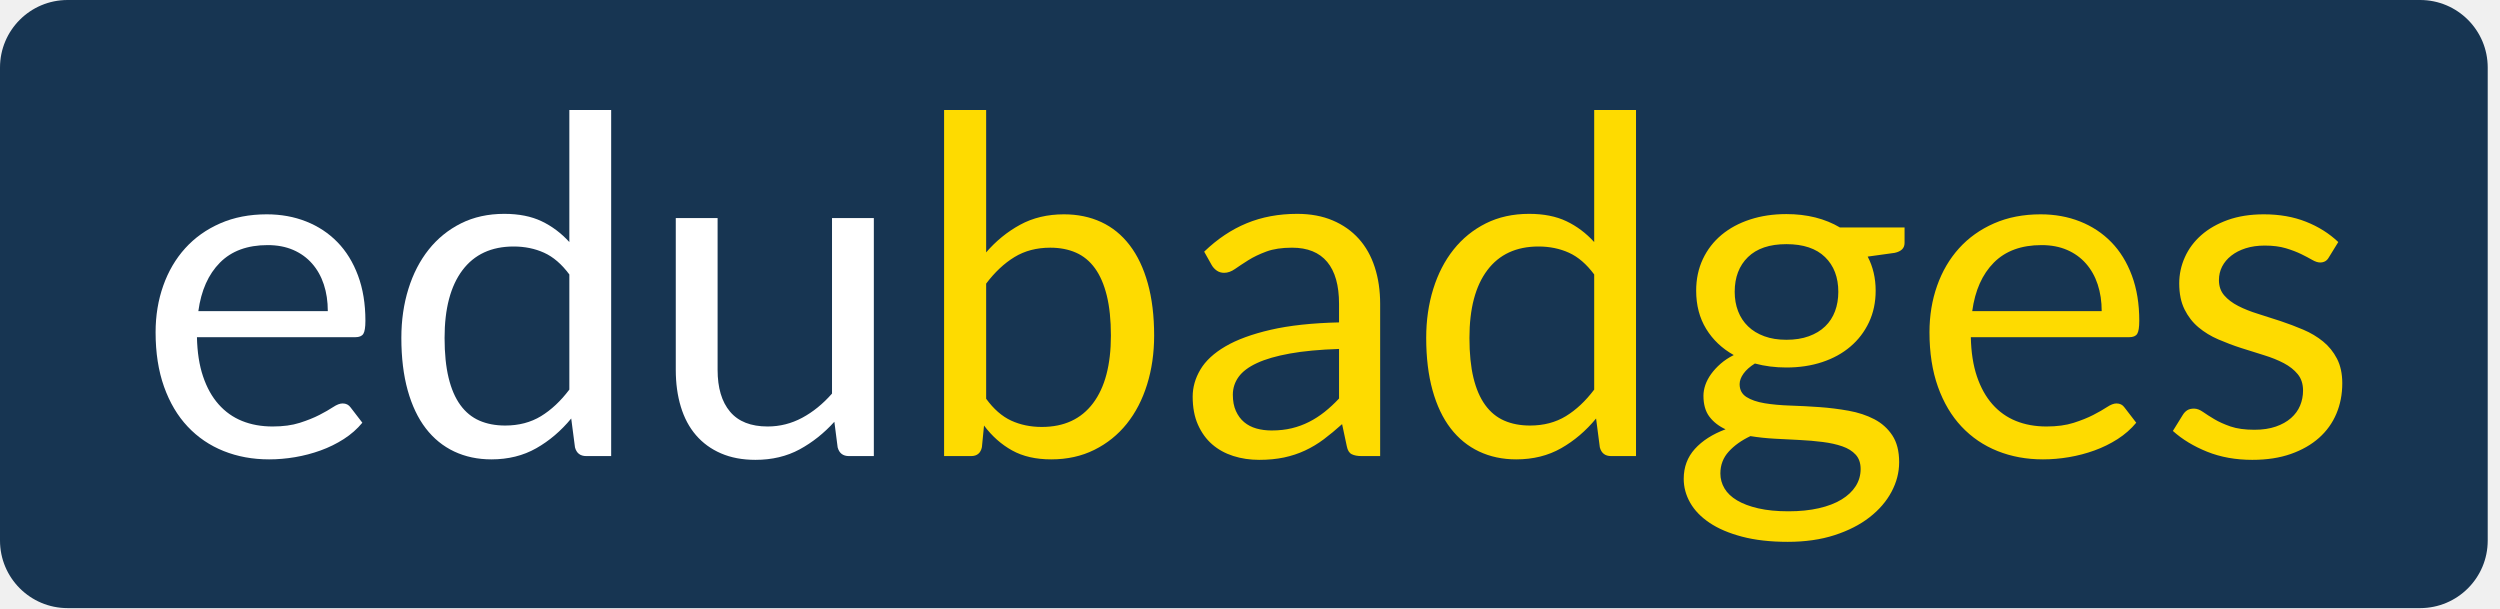
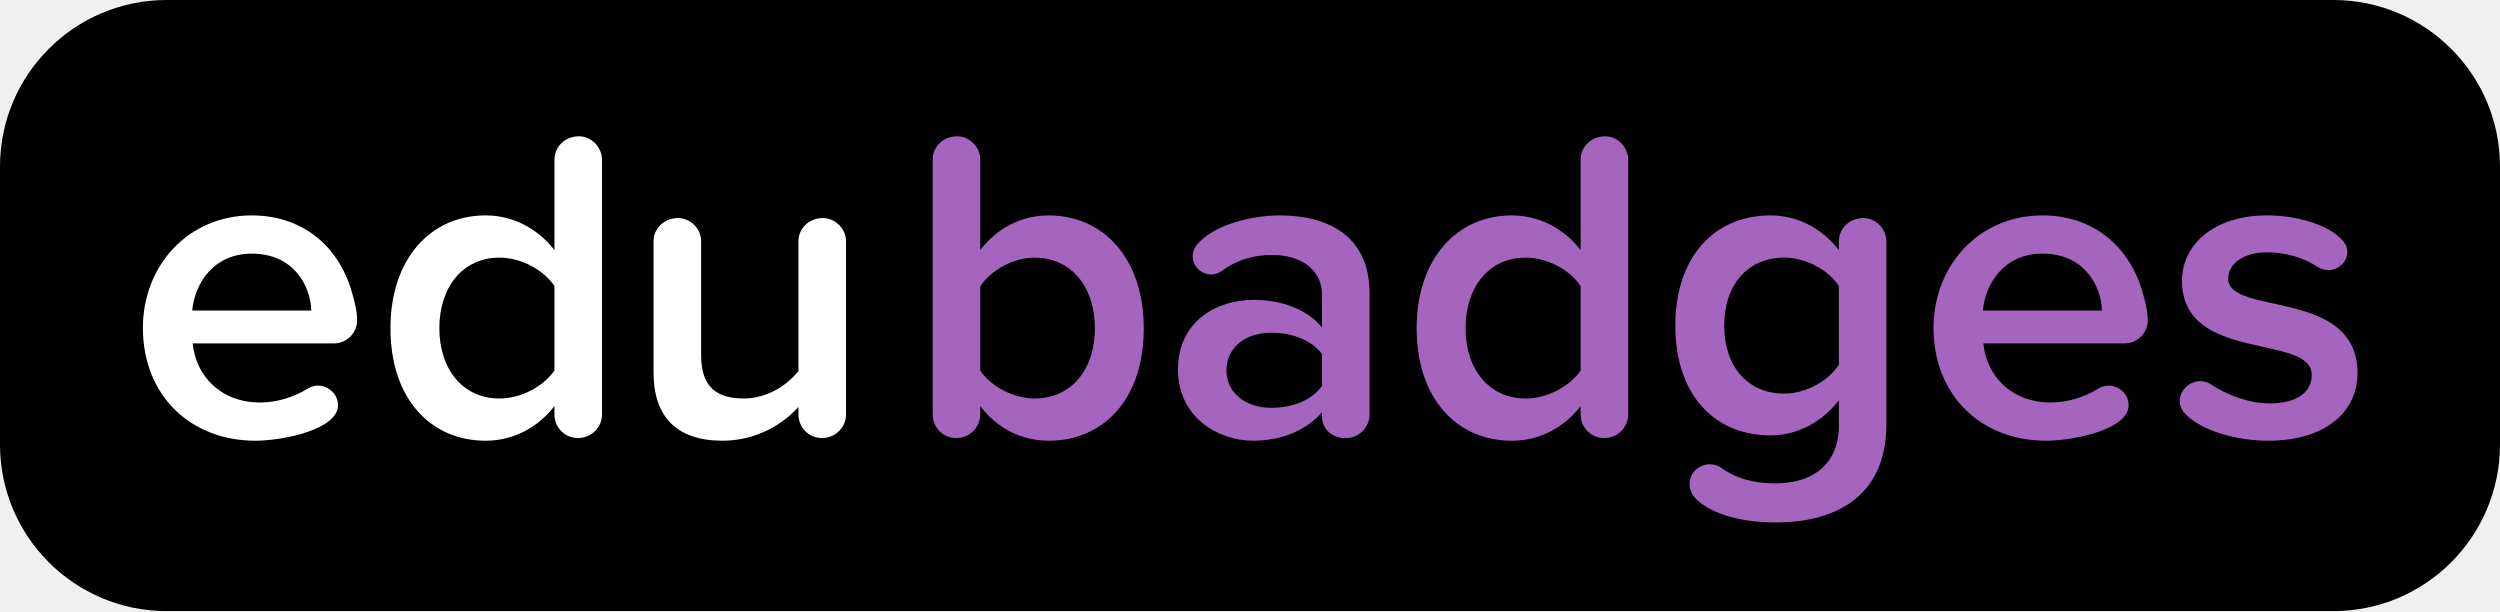
- <svg xmlns="http://www.w3.org/2000/svg" class="edubadges-logo" width="148px" height="36px" viewBox="0 0 148 36" version="1.1">
-   <g id="Symbols" stroke="none" stroke-width="1" fill="none" fill-rule="evenodd">
-     <g id="Header/Issuer-portal-admin" transform="translate(-14, -12)" fill-rule="nonzero">
-       <g id="Logo-Edubadges-2020EB-Copy" transform="translate(14, 12)">
-         <rect id="Rectangle" fill="#173552" x="0" y="0" width="147.273" height="36" rx="4" />
-         <g id="edubadges" transform="translate(9.211091, 6.511909)">
-           <path d="M6.718,20.683 C7.228,20.683 7.743,20.639 8.262,20.551 C8.781,20.463 9.284,20.33 9.771,20.154 C10.258,19.978 10.715,19.753 11.141,19.48 C11.568,19.206 11.934,18.884 12.24,18.513 L12.24,18.513 L11.545,17.609 C11.433,17.451 11.276,17.372 11.072,17.372 C10.914,17.372 10.726,17.444 10.508,17.588 C10.29,17.732 10.019,17.887 9.695,18.054 C9.37,18.221 8.983,18.376 8.533,18.52 C8.084,18.664 7.548,18.736 6.927,18.736 C6.259,18.736 5.656,18.627 5.119,18.409 C4.581,18.191 4.117,17.862 3.728,17.421 C3.338,16.981 3.032,16.431 2.81,15.773 C2.587,15.115 2.467,14.34 2.448,13.45 L2.448,13.45 L11.823,13.45 C12.055,13.45 12.212,13.385 12.296,13.255 C12.379,13.126 12.421,12.866 12.421,12.476 C12.421,11.475 12.275,10.582 11.983,9.799 C11.691,9.015 11.285,8.357 10.766,7.824 C10.246,7.291 9.63,6.883 8.916,6.6 C8.202,6.317 7.423,6.176 6.579,6.176 C5.559,6.176 4.641,6.354 3.825,6.711 C3.009,7.068 2.318,7.56 1.753,8.185 C1.187,8.811 0.753,9.551 0.452,10.404 C0.151,11.257 -5.81353148e-15,12.175 -5.81353148e-15,13.158 C-5.81353148e-15,14.373 0.167,15.448 0.501,16.385 C0.835,17.321 1.3,18.107 1.899,18.742 C2.497,19.378 3.206,19.86 4.027,20.189 C4.847,20.518 5.744,20.683 6.718,20.683 Z M10.195,11.906 L2.531,11.906 C2.698,10.682 3.125,9.725 3.811,9.034 C4.497,8.343 5.438,7.998 6.635,7.998 C7.2,7.998 7.703,8.093 8.144,8.283 C8.584,8.473 8.957,8.742 9.263,9.09 C9.569,9.437 9.801,9.85 9.959,10.328 C10.117,10.805 10.195,11.331 10.195,11.906 L10.195,11.906 Z M19.876,20.683 C20.878,20.683 21.765,20.463 22.54,20.022 C23.314,19.582 24.002,18.995 24.605,18.263 L24.605,18.263 L24.828,19.973 C24.92,20.317 25.143,20.488 25.495,20.488 L25.495,20.488 L26.97,20.488 L26.97,-2.90676574e-15 L24.494,-2.90676574e-15 L24.494,7.817 C24.012,7.288 23.465,6.878 22.853,6.586 C22.241,6.294 21.503,6.148 20.641,6.148 C19.686,6.148 18.833,6.336 18.082,6.711 C17.331,7.087 16.693,7.604 16.169,8.262 C15.645,8.92 15.244,9.697 14.966,10.592 C14.688,11.487 14.549,12.453 14.549,13.492 C14.549,14.66 14.674,15.694 14.924,16.594 C15.175,17.493 15.532,18.244 15.995,18.847 C16.459,19.45 17.02,19.906 17.678,20.217 C18.337,20.527 19.069,20.683 19.876,20.683 Z M20.697,18.68 C20.122,18.68 19.612,18.583 19.167,18.388 C18.722,18.193 18.346,17.885 18.04,17.463 C17.734,17.041 17.502,16.503 17.345,15.849 C17.187,15.196 17.108,14.41 17.108,13.492 C17.108,11.758 17.461,10.423 18.165,9.486 C18.87,8.549 19.881,8.081 21.197,8.081 C21.856,8.081 22.456,8.204 22.999,8.45 C23.541,8.695 24.04,9.124 24.494,9.736 L24.494,9.736 L24.494,16.552 C23.984,17.229 23.425,17.753 22.818,18.124 C22.21,18.494 21.503,18.68 20.697,18.68 Z M35.51,20.711 C36.493,20.711 37.364,20.504 38.125,20.092 C38.885,19.679 39.571,19.134 40.183,18.457 L40.183,18.457 L40.378,19.973 C40.471,20.317 40.693,20.488 41.046,20.488 L41.046,20.488 L42.52,20.488 L42.52,6.398 L40.044,6.398 L40.044,16.788 C39.506,17.4 38.918,17.878 38.278,18.221 C37.638,18.564 36.956,18.736 36.233,18.736 C35.241,18.736 34.499,18.443 34.008,17.859 C33.516,17.275 33.271,16.45 33.271,15.383 L33.271,15.383 L33.271,6.398 L30.795,6.398 L30.795,15.383 C30.795,16.181 30.894,16.909 31.094,17.567 C31.293,18.226 31.592,18.787 31.991,19.25 C32.39,19.714 32.883,20.073 33.472,20.328 C34.061,20.583 34.74,20.711 35.51,20.711 Z" id="edu" fill="#FFFFFF" />
-           <path d="M53.021,20.683 C53.967,20.683 54.818,20.495 55.574,20.119 C56.33,19.744 56.969,19.229 57.493,18.576 C58.017,17.922 58.418,17.148 58.696,16.253 C58.975,15.358 59.114,14.391 59.114,13.353 C59.114,12.184 58.988,11.153 58.738,10.258 C58.488,9.363 58.131,8.612 57.667,8.005 C57.203,7.397 56.642,6.941 55.984,6.635 C55.326,6.329 54.589,6.176 53.773,6.176 C52.799,6.176 51.934,6.382 51.178,6.795 C50.423,7.207 49.753,7.752 49.169,8.429 L49.169,8.429 L49.169,-5.81353148e-15 L46.679,-5.81353148e-15 L46.679,20.488 L48.278,20.488 C48.631,20.488 48.844,20.312 48.918,19.96 L48.918,19.96 L49.043,18.68 C49.516,19.31 50.07,19.802 50.706,20.154 C51.341,20.507 52.113,20.683 53.021,20.683 Z M52.465,18.763 C51.797,18.763 51.192,18.638 50.65,18.388 C50.108,18.137 49.614,17.706 49.169,17.094 L49.169,17.094 L49.169,10.279 C49.679,9.602 50.237,9.078 50.845,8.707 C51.452,8.336 52.159,8.151 52.966,8.151 C53.531,8.151 54.037,8.248 54.482,8.443 C54.927,8.638 55.303,8.946 55.609,9.368 C55.915,9.79 56.149,10.33 56.311,10.988 C56.473,11.647 56.554,12.435 56.554,13.353 C56.554,15.087 56.202,16.422 55.497,17.359 C54.793,18.295 53.782,18.763 52.465,18.763 Z M65.331,20.711 C65.869,20.711 66.358,20.664 66.798,20.572 C67.239,20.479 67.654,20.342 68.043,20.161 C68.433,19.98 68.804,19.758 69.156,19.494 C69.508,19.229 69.87,18.93 70.241,18.596 L70.241,18.596 L70.519,19.904 C70.565,20.145 70.663,20.303 70.811,20.377 C70.96,20.451 71.154,20.488 71.395,20.488 L71.395,20.488 L72.494,20.488 L72.494,11.475 C72.494,10.687 72.388,9.964 72.174,9.305 C71.961,8.647 71.646,8.086 71.228,7.622 C70.811,7.159 70.297,6.797 69.685,6.537 C69.073,6.278 68.372,6.148 67.584,6.148 C66.49,6.148 65.493,6.333 64.594,6.704 C63.694,7.075 62.855,7.636 62.076,8.387 L62.076,8.387 L62.521,9.18 C62.596,9.31 62.695,9.419 62.82,9.507 C62.946,9.595 63.092,9.639 63.259,9.639 C63.472,9.639 63.687,9.562 63.905,9.409 C64.123,9.257 64.383,9.085 64.684,8.895 C64.986,8.705 65.343,8.533 65.755,8.38 C66.168,8.227 66.676,8.151 67.278,8.151 C68.196,8.151 68.889,8.431 69.358,8.992 C69.826,9.553 70.06,10.381 70.06,11.475 L70.06,11.475 L70.06,12.574 C68.465,12.611 67.116,12.757 66.013,13.012 C64.909,13.267 64.017,13.594 63.335,13.993 C62.654,14.391 62.16,14.848 61.854,15.363 C61.548,15.877 61.395,16.413 61.395,16.969 C61.395,17.609 61.499,18.163 61.708,18.631 C61.916,19.099 62.197,19.487 62.549,19.793 C62.902,20.099 63.316,20.328 63.794,20.481 C64.272,20.634 64.784,20.711 65.331,20.711 Z M66.068,18.972 C65.744,18.972 65.442,18.933 65.164,18.854 C64.886,18.775 64.645,18.65 64.441,18.478 C64.237,18.307 64.075,18.086 63.954,17.818 C63.833,17.549 63.773,17.229 63.773,16.858 C63.773,16.468 63.887,16.116 64.114,15.801 C64.341,15.485 64.705,15.212 65.206,14.98 C65.707,14.748 66.356,14.56 67.153,14.417 C67.951,14.273 68.92,14.183 70.06,14.146 L70.06,14.146 L70.06,17.08 C69.782,17.377 69.497,17.641 69.205,17.873 C68.913,18.105 68.607,18.302 68.287,18.464 C67.967,18.627 67.626,18.752 67.264,18.84 C66.903,18.928 66.504,18.972 66.068,18.972 Z M80.548,20.683 C81.549,20.683 82.437,20.463 83.211,20.022 C83.985,19.582 84.674,18.995 85.277,18.263 L85.277,18.263 L85.499,19.973 C85.592,20.317 85.814,20.488 86.167,20.488 L86.167,20.488 L87.641,20.488 L87.641,-5.81353148e-15 L85.165,-5.81353148e-15 L85.165,7.817 C84.683,7.288 84.136,6.878 83.524,6.586 C82.912,6.294 82.175,6.148 81.313,6.148 C80.357,6.148 79.504,6.336 78.753,6.711 C78.002,7.087 77.365,7.604 76.841,8.262 C76.317,8.92 75.916,9.697 75.638,10.592 C75.359,11.487 75.22,12.453 75.22,13.492 C75.22,14.66 75.346,15.694 75.596,16.594 C75.846,17.493 76.203,18.244 76.667,18.847 C77.131,19.45 77.692,19.906 78.35,20.217 C79.008,20.527 79.741,20.683 80.548,20.683 Z M81.368,18.68 C80.793,18.68 80.283,18.583 79.838,18.388 C79.393,18.193 79.018,17.885 78.712,17.463 C78.406,17.041 78.174,16.503 78.016,15.849 C77.858,15.196 77.78,14.41 77.78,13.492 C77.78,11.758 78.132,10.423 78.837,9.486 C79.541,8.549 80.552,8.081 81.869,8.081 C82.527,8.081 83.128,8.204 83.67,8.45 C84.213,8.695 84.711,9.124 85.165,9.736 L85.165,9.736 L85.165,16.552 C84.655,17.229 84.097,17.753 83.489,18.124 C82.882,18.494 82.175,18.68 81.368,18.68 Z M96.626,25.565 C97.656,25.565 98.578,25.433 99.394,25.169 C100.21,24.904 100.901,24.552 101.467,24.111 C102.032,23.671 102.466,23.168 102.767,22.602 C103.069,22.037 103.219,21.452 103.219,20.85 C103.219,20.201 103.085,19.672 102.816,19.264 C102.547,18.856 102.19,18.536 101.745,18.304 C101.3,18.073 100.795,17.906 100.229,17.804 C99.663,17.702 99.086,17.63 98.497,17.588 C97.908,17.546 97.331,17.516 96.766,17.498 C96.2,17.479 95.695,17.433 95.249,17.359 C94.804,17.284 94.447,17.162 94.178,16.99 C93.91,16.818 93.775,16.566 93.775,16.232 C93.775,16.028 93.852,15.819 94.005,15.606 C94.158,15.393 94.382,15.193 94.679,15.008 C95.263,15.166 95.885,15.244 96.543,15.244 C97.313,15.244 98.02,15.138 98.664,14.924 C99.309,14.711 99.865,14.405 100.333,14.006 C100.802,13.608 101.168,13.128 101.432,12.567 C101.696,12.006 101.828,11.382 101.828,10.696 C101.828,9.954 101.671,9.282 101.356,8.679 L101.356,8.679 L102.955,8.457 C103.345,8.373 103.539,8.179 103.539,7.873 L103.539,7.873 L103.539,6.955 L99.714,6.955 C99.278,6.695 98.794,6.498 98.261,6.363 C97.728,6.229 97.155,6.162 96.543,6.162 C95.764,6.162 95.048,6.268 94.394,6.482 C93.74,6.695 93.177,6.999 92.704,7.393 C92.231,7.787 91.863,8.264 91.598,8.825 C91.334,9.386 91.202,10.01 91.202,10.696 C91.202,11.558 91.399,12.312 91.793,12.956 C92.187,13.601 92.732,14.118 93.427,14.507 C93.131,14.656 92.871,14.827 92.648,15.022 C92.426,15.217 92.238,15.421 92.085,15.634 C91.932,15.847 91.819,16.063 91.744,16.281 C91.67,16.498 91.633,16.709 91.633,16.913 C91.633,17.433 91.751,17.848 91.988,18.158 C92.224,18.469 92.542,18.717 92.941,18.902 C92.171,19.19 91.566,19.577 91.125,20.064 C90.685,20.551 90.465,21.142 90.465,21.837 C90.465,22.329 90.592,22.799 90.847,23.249 C91.102,23.699 91.485,24.095 91.995,24.438 C92.505,24.781 93.147,25.055 93.921,25.259 C94.695,25.463 95.597,25.565 96.626,25.565 Z M96.543,13.603 C96.052,13.603 95.616,13.534 95.236,13.394 C94.855,13.255 94.535,13.061 94.276,12.81 C94.016,12.56 93.819,12.261 93.685,11.913 C93.55,11.565 93.483,11.183 93.483,10.766 C93.483,9.903 93.745,9.217 94.269,8.707 C94.793,8.197 95.551,7.942 96.543,7.942 C97.544,7.942 98.307,8.197 98.831,8.707 C99.355,9.217 99.617,9.903 99.617,10.766 C99.617,11.183 99.552,11.565 99.422,11.913 C99.292,12.261 99.098,12.56 98.838,12.81 C98.578,13.061 98.256,13.255 97.871,13.394 C97.487,13.534 97.044,13.603 96.543,13.603 Z M96.668,23.757 C95.982,23.757 95.386,23.699 94.881,23.583 C94.375,23.467 93.956,23.309 93.622,23.11 C93.288,22.911 93.04,22.674 92.878,22.401 C92.716,22.127 92.635,21.833 92.635,21.517 C92.635,21.017 92.799,20.585 93.128,20.224 C93.457,19.862 93.886,19.556 94.415,19.306 C94.869,19.38 95.347,19.431 95.848,19.459 C96.348,19.487 96.84,19.512 97.322,19.535 C97.804,19.558 98.263,19.598 98.699,19.654 C99.135,19.709 99.52,19.795 99.853,19.911 C100.187,20.027 100.451,20.191 100.646,20.405 C100.841,20.618 100.938,20.901 100.938,21.253 C100.938,21.624 100.841,21.962 100.646,22.268 C100.451,22.574 100.171,22.839 99.805,23.061 C99.438,23.284 98.991,23.455 98.462,23.576 C97.934,23.696 97.336,23.757 96.668,23.757 Z M111.732,20.683 C112.242,20.683 112.756,20.639 113.276,20.551 C113.795,20.463 114.298,20.33 114.785,20.154 C115.272,19.978 115.728,19.753 116.155,19.48 C116.581,19.206 116.948,18.884 117.254,18.513 L117.254,18.513 L116.558,17.609 C116.447,17.451 116.289,17.372 116.085,17.372 C115.928,17.372 115.74,17.444 115.522,17.588 C115.304,17.732 115.033,17.887 114.708,18.054 C114.384,18.221 113.997,18.376 113.547,18.52 C113.097,18.664 112.562,18.736 111.94,18.736 C111.273,18.736 110.67,18.627 110.132,18.409 C109.594,18.191 109.131,17.862 108.741,17.421 C108.352,16.981 108.046,16.431 107.823,15.773 C107.601,15.115 107.48,14.34 107.462,13.45 L107.462,13.45 L116.836,13.45 C117.068,13.45 117.226,13.385 117.309,13.255 C117.393,13.126 117.434,12.866 117.434,12.476 C117.434,11.475 117.288,10.582 116.996,9.799 C116.704,9.015 116.299,8.357 115.779,7.824 C115.26,7.291 114.643,6.883 113.929,6.6 C113.215,6.317 112.436,6.176 111.593,6.176 C110.573,6.176 109.655,6.354 108.839,6.711 C108.023,7.068 107.332,7.56 106.766,8.185 C106.201,8.811 105.767,9.551 105.466,10.404 C105.164,11.257 105.014,12.175 105.014,13.158 C105.014,14.373 105.181,15.448 105.514,16.385 C105.848,17.321 106.314,18.107 106.912,18.742 C107.51,19.378 108.22,19.86 109.04,20.189 C109.861,20.518 110.758,20.683 111.732,20.683 Z M115.209,11.906 L107.545,11.906 C107.712,10.682 108.139,9.725 108.825,9.034 C109.511,8.343 110.452,7.998 111.648,7.998 C112.214,7.998 112.717,8.093 113.157,8.283 C113.598,8.473 113.971,8.742 114.277,9.09 C114.583,9.437 114.815,9.85 114.973,10.328 C115.13,10.805 115.209,11.331 115.209,11.906 L115.209,11.906 Z M124.125,20.711 C124.987,20.711 125.747,20.595 126.406,20.363 C127.064,20.131 127.621,19.814 128.075,19.41 C128.529,19.007 128.872,18.529 129.104,17.977 C129.336,17.426 129.452,16.825 129.452,16.176 C129.452,15.611 129.348,15.126 129.139,14.723 C128.93,14.319 128.654,13.979 128.311,13.7 C127.968,13.422 127.579,13.19 127.143,13.005 C126.707,12.82 126.26,12.65 125.801,12.497 C125.342,12.344 124.894,12.201 124.459,12.066 C124.023,11.932 123.633,11.776 123.29,11.6 C122.947,11.424 122.671,11.215 122.463,10.974 C122.254,10.733 122.15,10.432 122.15,10.07 C122.15,9.783 122.212,9.516 122.337,9.27 C122.463,9.025 122.643,8.809 122.88,8.624 C123.116,8.438 123.401,8.292 123.735,8.185 C124.069,8.079 124.445,8.026 124.862,8.026 C125.344,8.026 125.761,8.079 126.114,8.185 C126.466,8.292 126.77,8.408 127.025,8.533 C127.28,8.658 127.495,8.772 127.672,8.874 C127.848,8.976 128.005,9.027 128.144,9.027 C128.376,9.027 128.548,8.925 128.659,8.721 L128.659,8.721 L129.215,7.817 C128.678,7.307 128.04,6.906 127.303,6.614 C126.566,6.322 125.734,6.176 124.806,6.176 C124.009,6.176 123.299,6.287 122.678,6.509 C122.057,6.732 121.533,7.031 121.106,7.407 C120.68,7.782 120.355,8.218 120.133,8.714 C119.91,9.21 119.799,9.727 119.799,10.265 C119.799,10.868 119.903,11.38 120.112,11.802 C120.321,12.224 120.596,12.578 120.94,12.866 C121.283,13.153 121.674,13.392 122.115,13.582 C122.555,13.772 123.005,13.942 123.464,14.09 C123.923,14.238 124.373,14.38 124.813,14.514 C125.254,14.649 125.645,14.806 125.989,14.987 C126.332,15.168 126.608,15.386 126.816,15.641 C127.025,15.896 127.129,16.218 127.129,16.607 C127.129,16.923 127.071,17.219 126.955,17.498 C126.839,17.776 126.661,18.022 126.42,18.235 C126.179,18.448 125.877,18.617 125.516,18.742 C125.154,18.868 124.732,18.93 124.25,18.93 C123.684,18.93 123.214,18.865 122.838,18.736 C122.463,18.606 122.143,18.462 121.878,18.304 C121.614,18.147 121.389,18.003 121.204,17.873 C121.018,17.743 120.842,17.678 120.675,17.678 C120.508,17.678 120.374,17.711 120.272,17.776 C120.17,17.841 120.082,17.933 120.008,18.054 L120.008,18.054 L119.423,19 C119.98,19.501 120.657,19.911 121.454,20.231 C122.252,20.551 123.142,20.711 124.125,20.711 Z" id="badges" fill="#FEDB00" />
-         </g>
+ <svg xmlns="http://www.w3.org/2000/svg" xmlns:xlink="http://www.w3.org/1999/xlink" class="edubadges-logo" width="180px" height="44px" viewBox="0 0 180 44" version="1.1">
+   <defs>
+     <polygon id="path-1" points="0 0 180 0 180 44 0 44" />
+   </defs>
+   <g id="logo_edubadges" stroke="none" stroke-width="1" fill="none" fill-rule="evenodd">
+     <g id="edubadges">
+       <g id="Group-3">
+         <mask id="mask-2" fill="white">
+           <use xlink:href="#path-1" />
+         </mask>
+         <g id="Clip-2" />
+         <path d="M168,44 L11.999,44 C5.372,44 -0.001,38.627 -0.001,32 L-0.001,12 C-0.001,5.372 5.372,0 11.999,0 L168,0 C174.627,0 180,5.372 180,12 L180,32 C180,38.627 174.627,44 168,44" id="Fill-1" fill="#000000" mask="url(#mask-2)" />
      </g>
+       <path d="M18.129,18.261 C15.313,18.261 14.001,20.5 13.841,22.357 L22.416,22.357 C22.353,20.565 21.137,18.261 18.129,18.261 M24.048,24.725 L13.873,24.725 C14.097,27.029 15.857,28.98 18.736,28.98 C19.857,28.98 21.137,28.628 22.192,27.956 C22.416,27.828 22.672,27.764 22.897,27.764 C23.601,27.764 24.336,28.34 24.336,29.172 C24.336,30.932 20.368,31.732 18.385,31.732 C13.745,31.732 10.289,28.5 10.289,23.605 C10.289,19.125 13.553,15.509 18.129,15.509 C21.744,15.509 24.368,17.685 25.328,21.013 C25.521,21.653 25.712,22.389 25.712,23.061 C25.712,23.956 24.977,24.725 24.048,24.725" id="Fill-4" fill="#FFFFFF" />
+       <path d="M39.921,20.597 C39.152,19.445 37.553,18.549 35.953,18.549 C33.329,18.549 31.633,20.66 31.633,23.636 C31.633,26.58 33.329,28.692 35.953,28.692 C37.553,28.692 39.152,27.796 39.921,26.676 L39.921,20.597 Z M41.616,31.54 C40.656,31.54 39.921,30.772 39.921,29.844 L39.921,29.236 C38.705,30.804 36.944,31.732 34.961,31.732 C31.025,31.732 28.113,28.724 28.113,23.636 C28.113,18.645 30.993,15.509 34.961,15.509 C36.881,15.509 38.673,16.405 39.921,18.005 L39.921,11.509 C39.921,10.581 40.656,9.814 41.681,9.814 C42.576,9.814 43.345,10.581 43.345,11.509 L43.345,29.844 C43.345,30.772 42.576,31.54 41.616,31.54 L41.616,31.54 Z" id="Fill-6" fill="#FFFFFF" />
+       <path d="M59.184,31.54 C58.224,31.54 57.489,30.771 57.489,29.844 L57.489,29.3 C56.369,30.548 54.449,31.731 52.017,31.731 C48.689,31.731 47.057,29.972 47.057,26.836 L47.057,17.364 C47.057,16.469 47.793,15.701 48.817,15.701 C49.713,15.701 50.481,16.469 50.481,17.364 L50.481,25.588 C50.481,27.956 51.697,28.691 53.552,28.691 C55.248,28.691 56.689,27.731 57.489,26.708 L57.489,17.364 C57.489,16.469 58.224,15.701 59.248,15.701 C60.144,15.701 60.913,16.469 60.913,17.364 L60.913,29.844 C60.913,30.771 60.144,31.54 59.184,31.54" id="Fill-8" fill="#FFFFFF" />
+       <path d="M74.48,18.549 C72.945,18.549 71.313,19.477 70.577,20.629 L70.577,26.676 C71.313,27.796 72.945,28.692 74.48,28.692 C77.136,28.692 78.833,26.612 78.833,23.636 C78.833,20.66 77.136,18.549 74.48,18.549 M75.504,31.732 C73.52,31.732 71.76,30.804 70.577,29.236 L70.577,29.844 C70.577,30.772 69.809,31.54 68.849,31.54 C67.889,31.54 67.153,30.772 67.153,29.844 L67.153,11.478 C67.153,10.581 67.889,9.814 68.913,9.814 C69.809,9.814 70.577,10.581 70.577,11.478 L70.577,18.005 C71.792,16.404 73.584,15.509 75.504,15.509 C79.472,15.509 82.352,18.645 82.352,23.636 C82.352,28.724 79.472,31.732 75.504,31.732" id="Fill-10" fill="#A565BF" />
+       <path d="M95.183,25.492 C94.415,24.468 93.007,23.956 91.536,23.956 C89.711,23.956 88.304,24.98 88.304,26.676 C88.304,28.307 89.711,29.364 91.536,29.364 C93.007,29.364 94.415,28.851 95.183,27.796 L95.183,25.492 Z M96.912,31.54 L96.719,31.54 C96.271,31.54 95.183,31.155 95.183,29.971 L95.183,29.683 C94.063,30.996 92.24,31.731 90.223,31.731 C87.696,31.731 84.816,30.036 84.816,26.612 C84.816,23.06 87.696,21.588 90.223,21.588 C92.271,21.588 94.095,22.261 95.183,23.572 L95.183,21.204 C95.183,19.444 93.711,18.356 91.599,18.356 C90.255,18.356 89.039,18.709 87.919,19.54 C87.728,19.669 87.472,19.764 87.216,19.764 C86.576,19.764 85.871,19.253 85.871,18.421 C85.871,18.165 85.968,17.877 86.127,17.684 C87.344,16.148 90.192,15.509 92.143,15.509 C95.567,15.509 98.607,16.948 98.607,21.108 L98.607,29.844 C98.607,30.771 97.839,31.54 96.912,31.54 L96.912,31.54 Z" id="Fill-12" fill="#A565BF" />
+       <path d="M113.807,20.597 C113.038,19.445 111.439,18.549 109.839,18.549 C107.215,18.549 105.519,20.66 105.519,23.636 C105.519,26.58 107.215,28.692 109.839,28.692 C111.439,28.692 113.038,27.796 113.807,26.676 L113.807,20.597 Z M115.502,31.54 C114.542,31.54 113.807,30.772 113.807,29.844 L113.807,29.236 C112.591,30.804 110.83,31.732 108.847,31.732 C104.911,31.732 101.999,28.724 101.999,23.636 C101.999,18.645 104.879,15.509 108.847,15.509 C110.767,15.509 112.559,16.405 113.807,18.005 L113.807,11.509 C113.807,10.581 114.542,9.814 115.567,9.814 C116.462,9.814 117.231,10.581 117.231,11.509 L117.231,29.844 C117.231,30.772 116.462,31.54 115.502,31.54 L115.502,31.54 Z" id="Fill-14" fill="#A565BF" />
+       <path d="M132.399,20.597 C131.663,19.445 130.031,18.549 128.463,18.549 C125.839,18.549 124.143,20.5 124.143,23.445 C124.143,26.388 125.839,28.34 128.463,28.34 C130.031,28.34 131.663,27.412 132.399,26.26 L132.399,20.597 Z M127.855,37.619 C125.807,37.619 123.183,37.171 121.935,35.732 C121.776,35.508 121.648,35.188 121.648,34.868 C121.648,34.035 122.32,33.428 123.12,33.428 C123.376,33.428 123.631,33.492 123.887,33.652 C125.04,34.484 126.319,34.804 127.855,34.804 C130.031,34.804 132.399,33.812 132.399,30.612 L132.399,28.821 C131.215,30.356 129.455,31.348 127.471,31.348 C123.536,31.348 120.624,28.533 120.624,23.445 C120.624,18.421 123.503,15.509 127.471,15.509 C129.391,15.509 131.151,16.405 132.399,18.005 L132.399,17.397 C132.399,16.469 133.134,15.701 134.159,15.701 C135.054,15.701 135.823,16.469 135.823,17.397 L135.823,30.516 C135.823,36.116 131.663,37.619 127.855,37.619 L127.855,37.619 Z" id="Fill-16" fill="#A565BF" />
+       <path d="M147.055,18.261 C144.239,18.261 142.927,20.5 142.767,22.357 L151.342,22.357 C151.279,20.565 150.063,18.261 147.055,18.261 M152.974,24.725 L142.799,24.725 C143.023,27.029 144.783,28.98 147.662,28.98 C148.783,28.98 150.063,28.628 151.118,27.956 C151.342,27.828 151.598,27.764 151.823,27.764 C152.527,27.764 153.262,28.34 153.262,29.172 C153.262,30.932 149.294,31.732 147.311,31.732 C142.671,31.732 139.215,28.5 139.215,23.605 C139.215,19.125 142.479,15.509 147.055,15.509 C150.67,15.509 153.294,17.685 154.254,21.013 C154.447,21.653 154.638,22.389 154.638,23.061 C154.638,23.956 153.903,24.725 152.974,24.725" id="Fill-18" fill="#A565BF" />
+       <path d="M163.31,31.732 C161.23,31.732 158.479,31.091 157.262,29.715 C157.071,29.492 156.943,29.204 156.943,28.884 C156.943,28.084 157.647,27.445 158.414,27.445 C158.67,27.445 158.958,27.508 159.182,27.669 C160.367,28.468 161.966,29.044 163.438,29.044 C165.454,29.044 166.446,28.18 166.446,26.997 C166.446,23.988 157.103,26.165 157.103,20.212 C157.103,17.684 159.31,15.508 163.247,15.508 C165.326,15.508 167.662,16.148 168.718,17.364 C168.91,17.588 169.005,17.845 169.005,18.133 C169.005,18.869 168.366,19.445 167.63,19.445 C167.406,19.445 167.15,19.381 166.926,19.253 C165.934,18.581 164.622,18.166 163.247,18.166 C161.518,18.166 160.43,18.997 160.43,20.052 C160.43,22.773 169.742,20.724 169.742,26.869 C169.742,29.62 167.47,31.732 163.31,31.732" id="Fill-20" fill="#A565BF" />
    </g>
  </g>
</svg>
